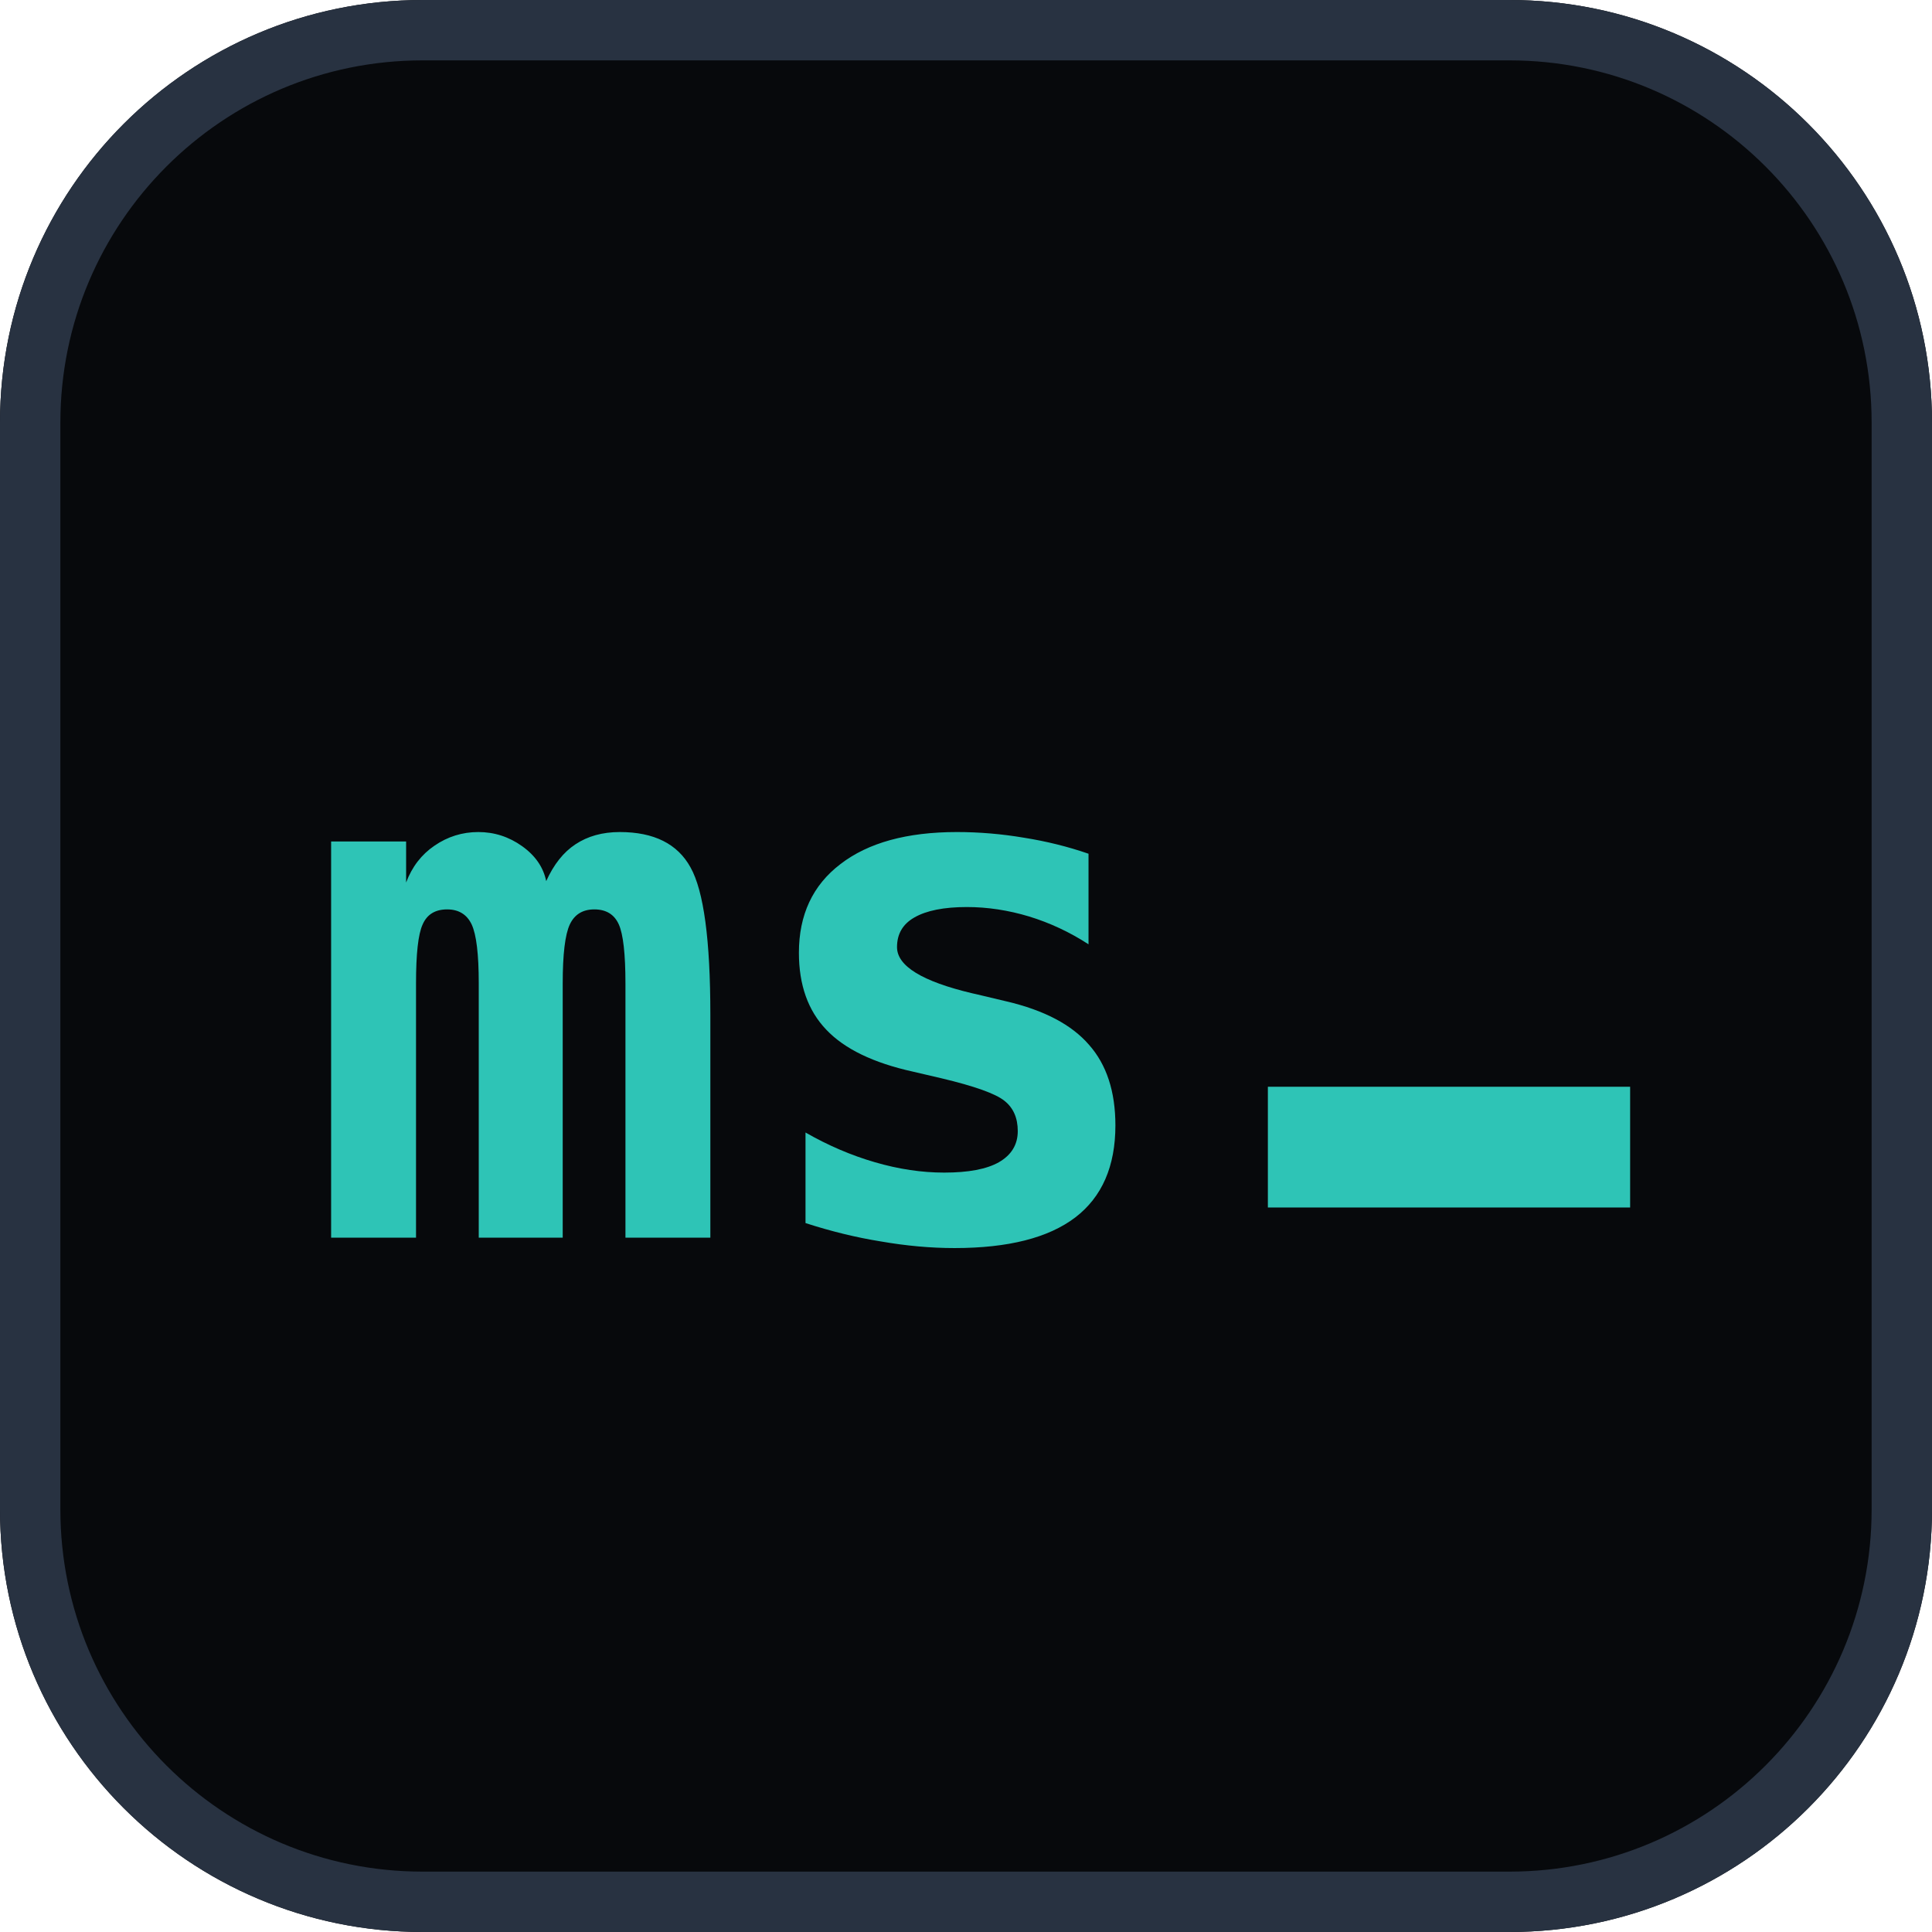
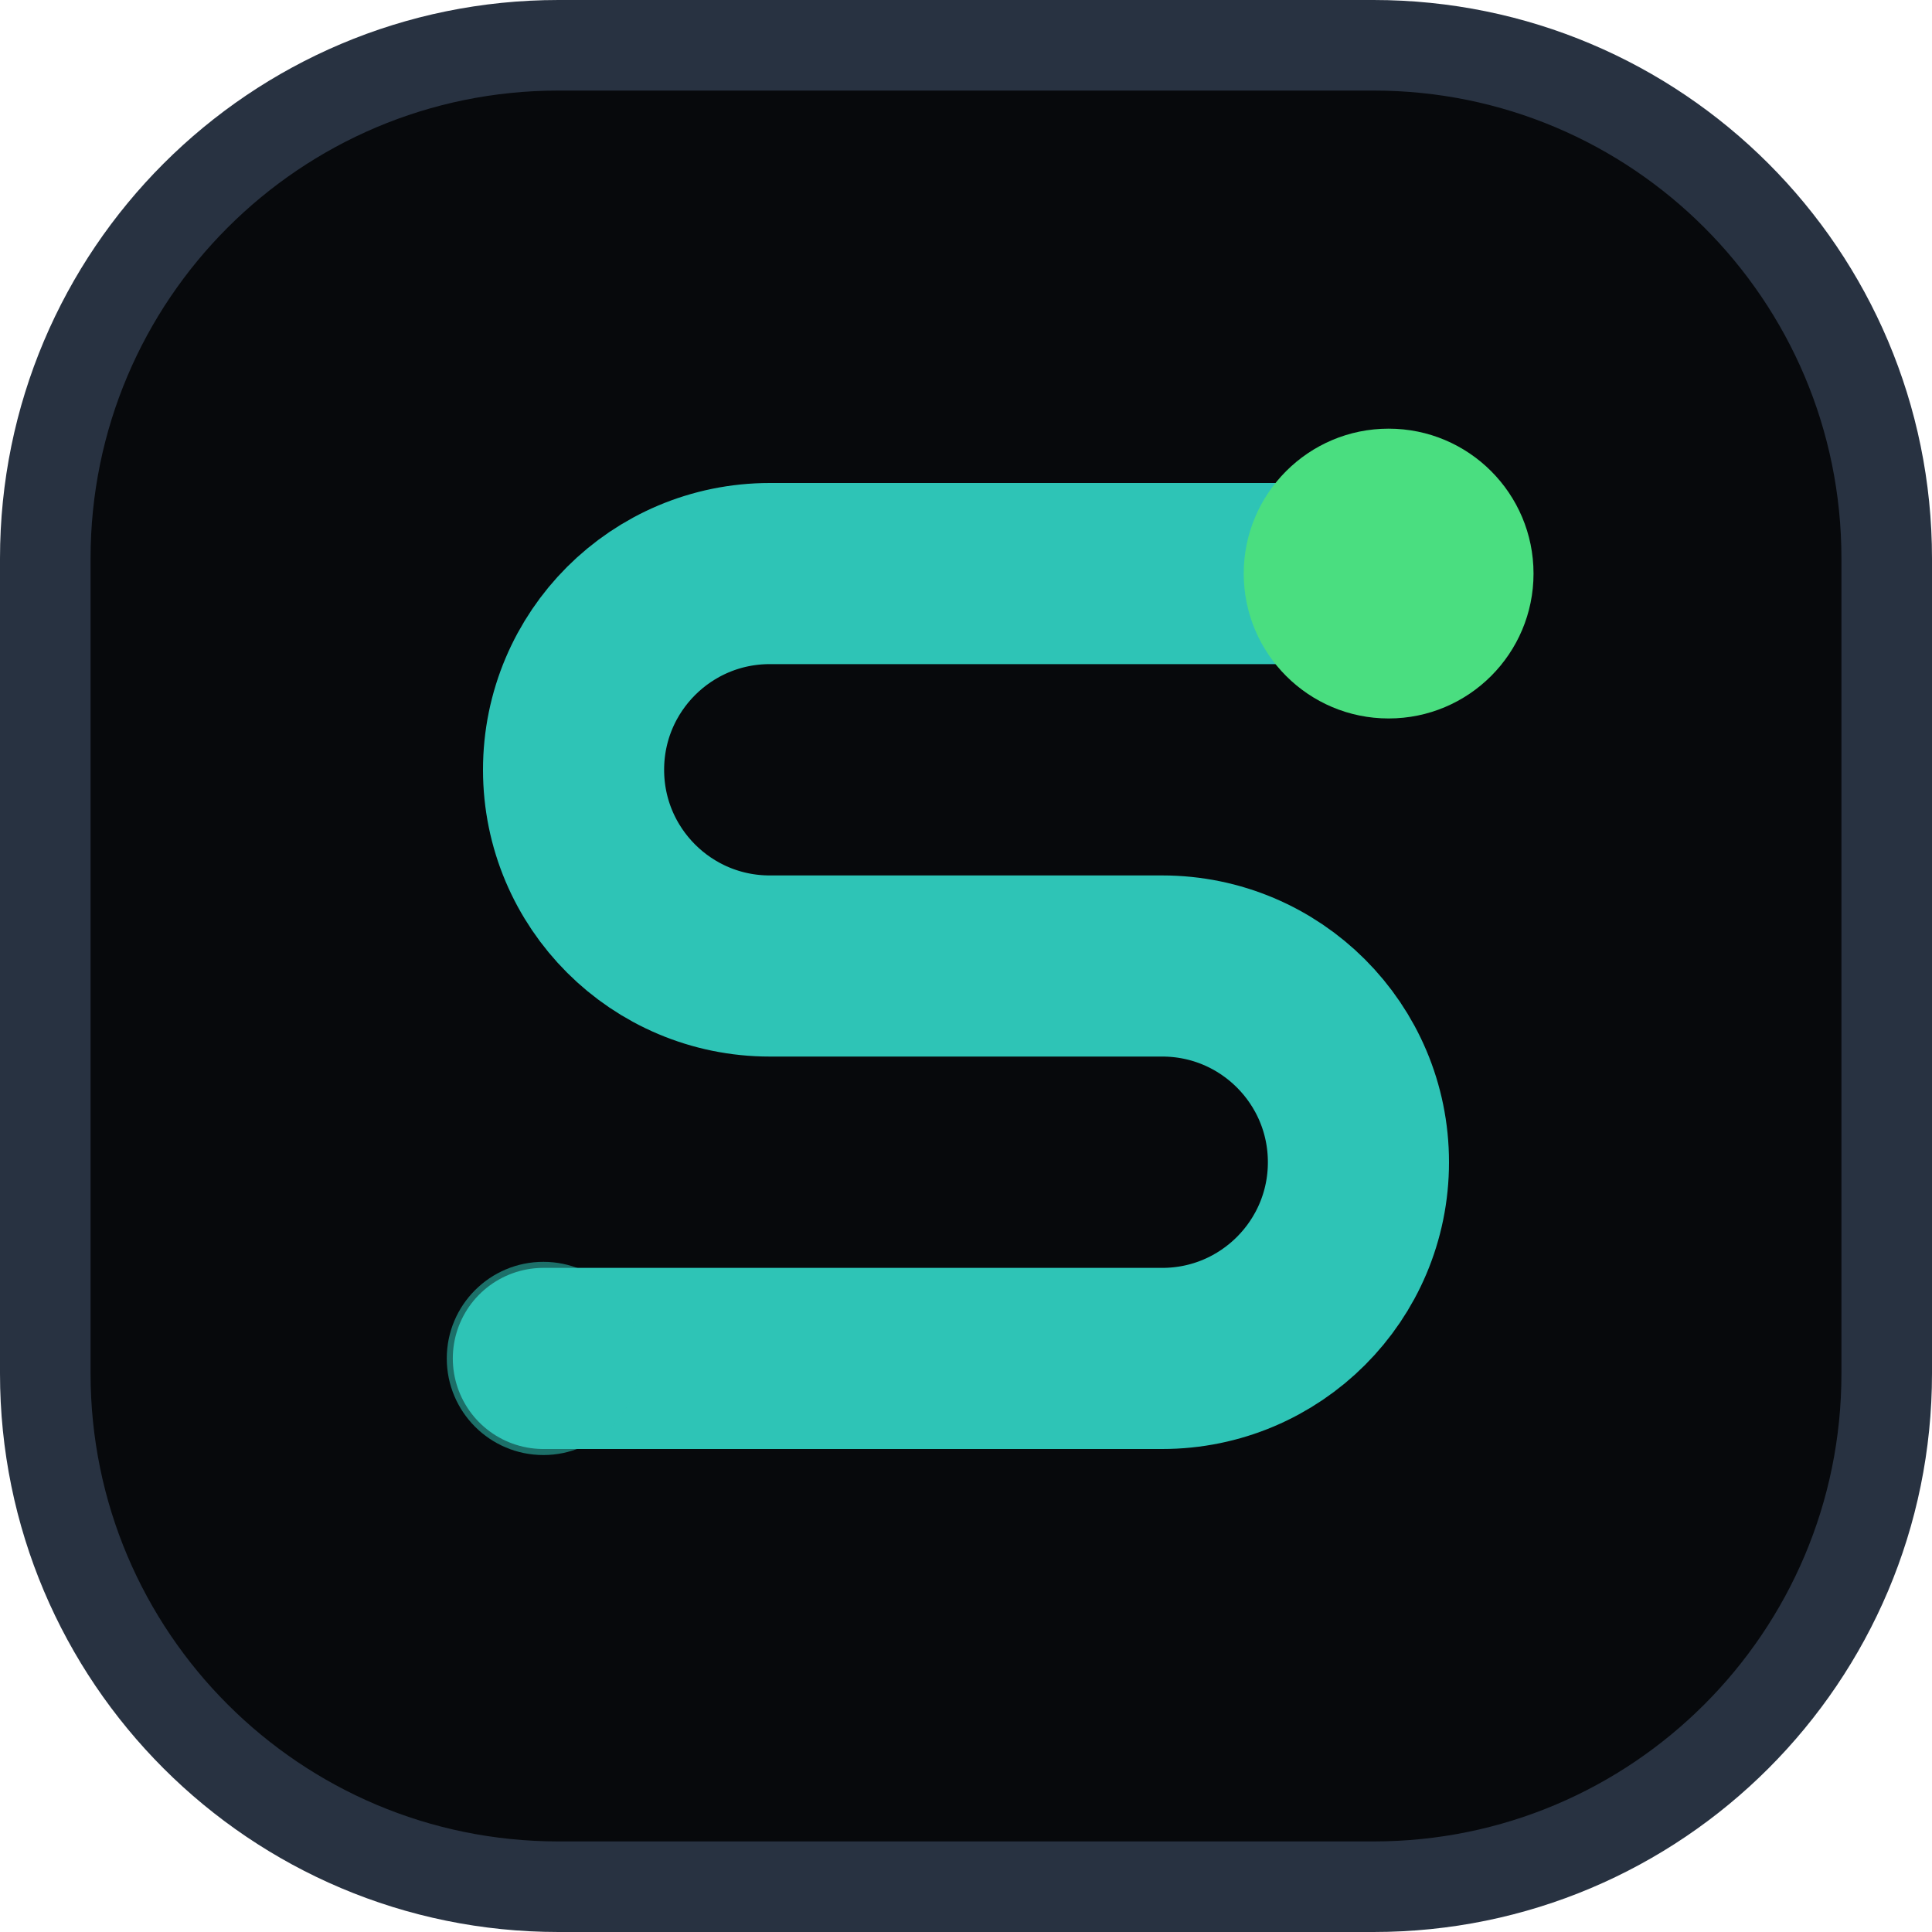
- <svg xmlns="http://www.w3.org/2000/svg" viewBox="0 0 64 64">
-   <rect width="64" height="64" rx="14" fill="#07090c" />
-   <rect x="1" y="1" width="62" height="62" rx="13" fill="none" stroke="#283241" stroke-width="2" />
-   <text x="10" y="41" font-family="ui-monospace,Menlo,monospace" font-size="24" font-weight="700" fill="#2ec4b6">ms</text>
-   <rect x="42" y="36" width="12" height="4" fill="#2ec4b6" />
+ <svg xmlns="http://www.w3.org/2000/svg" viewBox="0 0 32 32">
+   <rect x=".75" y=".75" width="30.5" height="30.5" rx="8.5" fill="#07090c" stroke="#283241" stroke-width="1.5" />
+   <path d="M23 9.5H12.75a3.25 3.25 0 0 0 0 6.5h6.5a3.25 3.25 0 0 1 0 6.5H9" fill="none" stroke="#2ec4b6" stroke-width="3" stroke-linecap="round" stroke-linejoin="round" />
+   <circle cx="9" cy="22.5" r="1.6" fill="#2ec4b6" opacity=".55" />
+   <circle cx="23" cy="9.5" r="2.4" fill="#4ade80" />
</svg>
